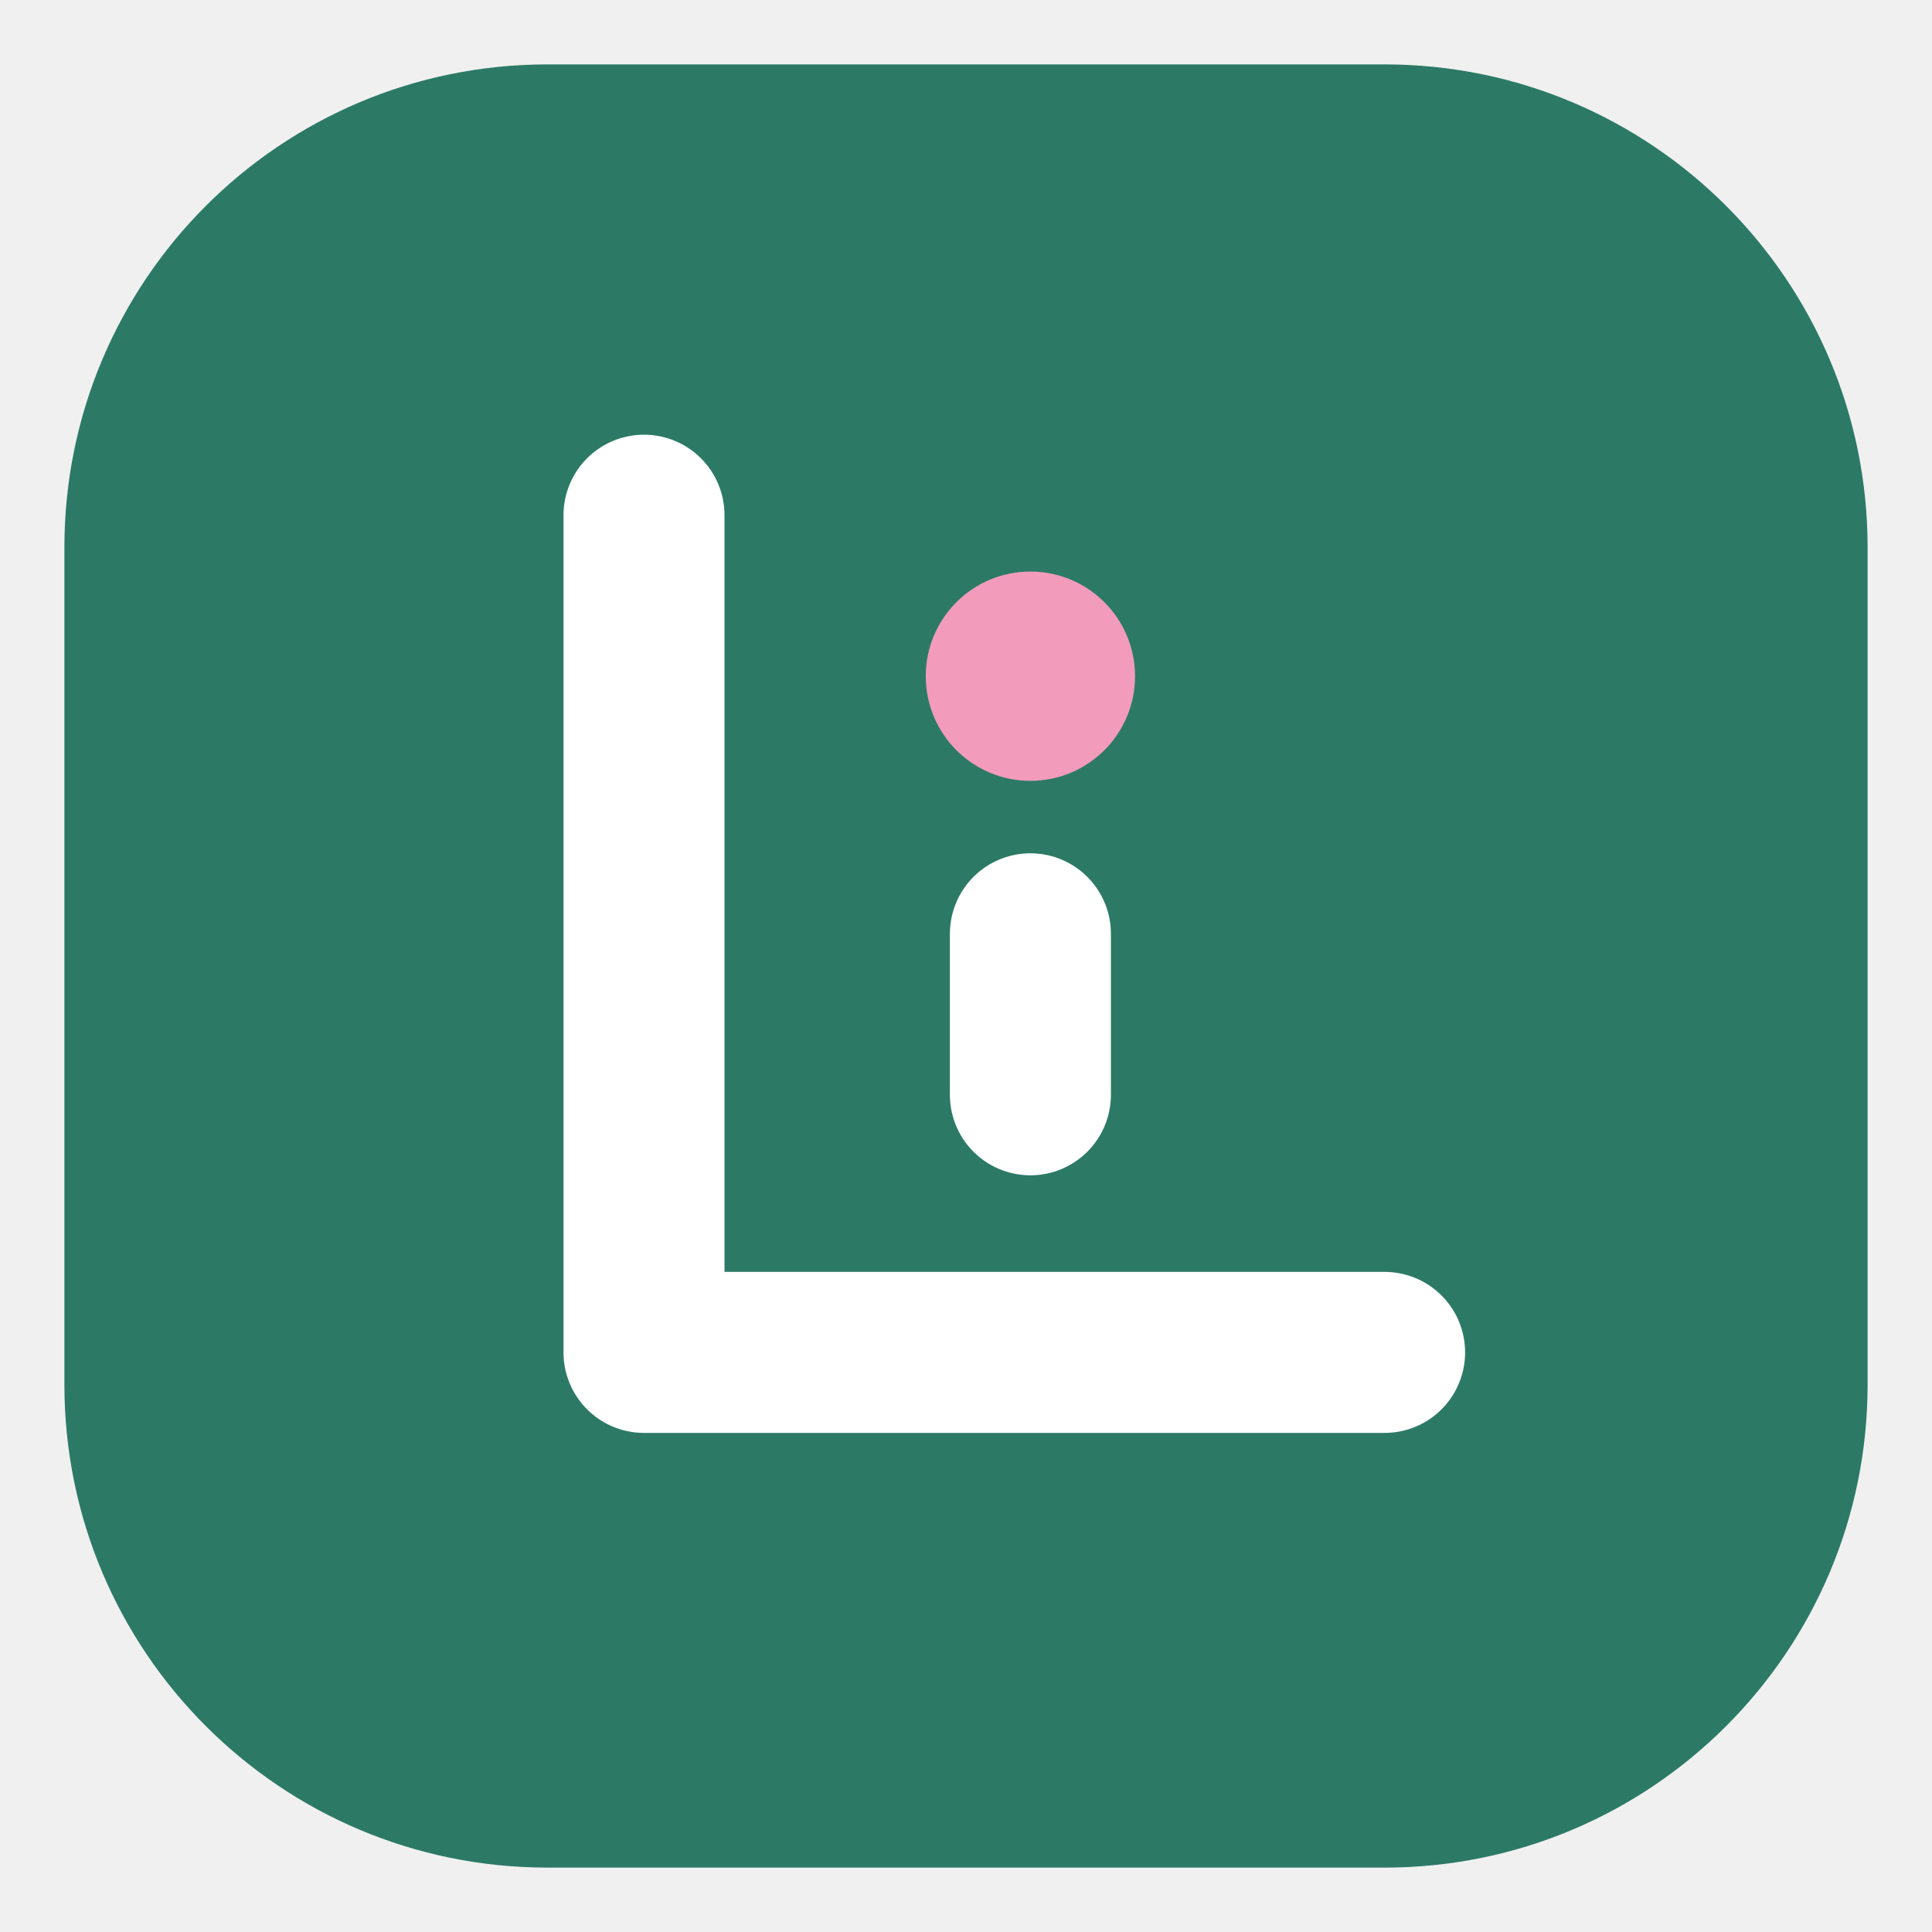
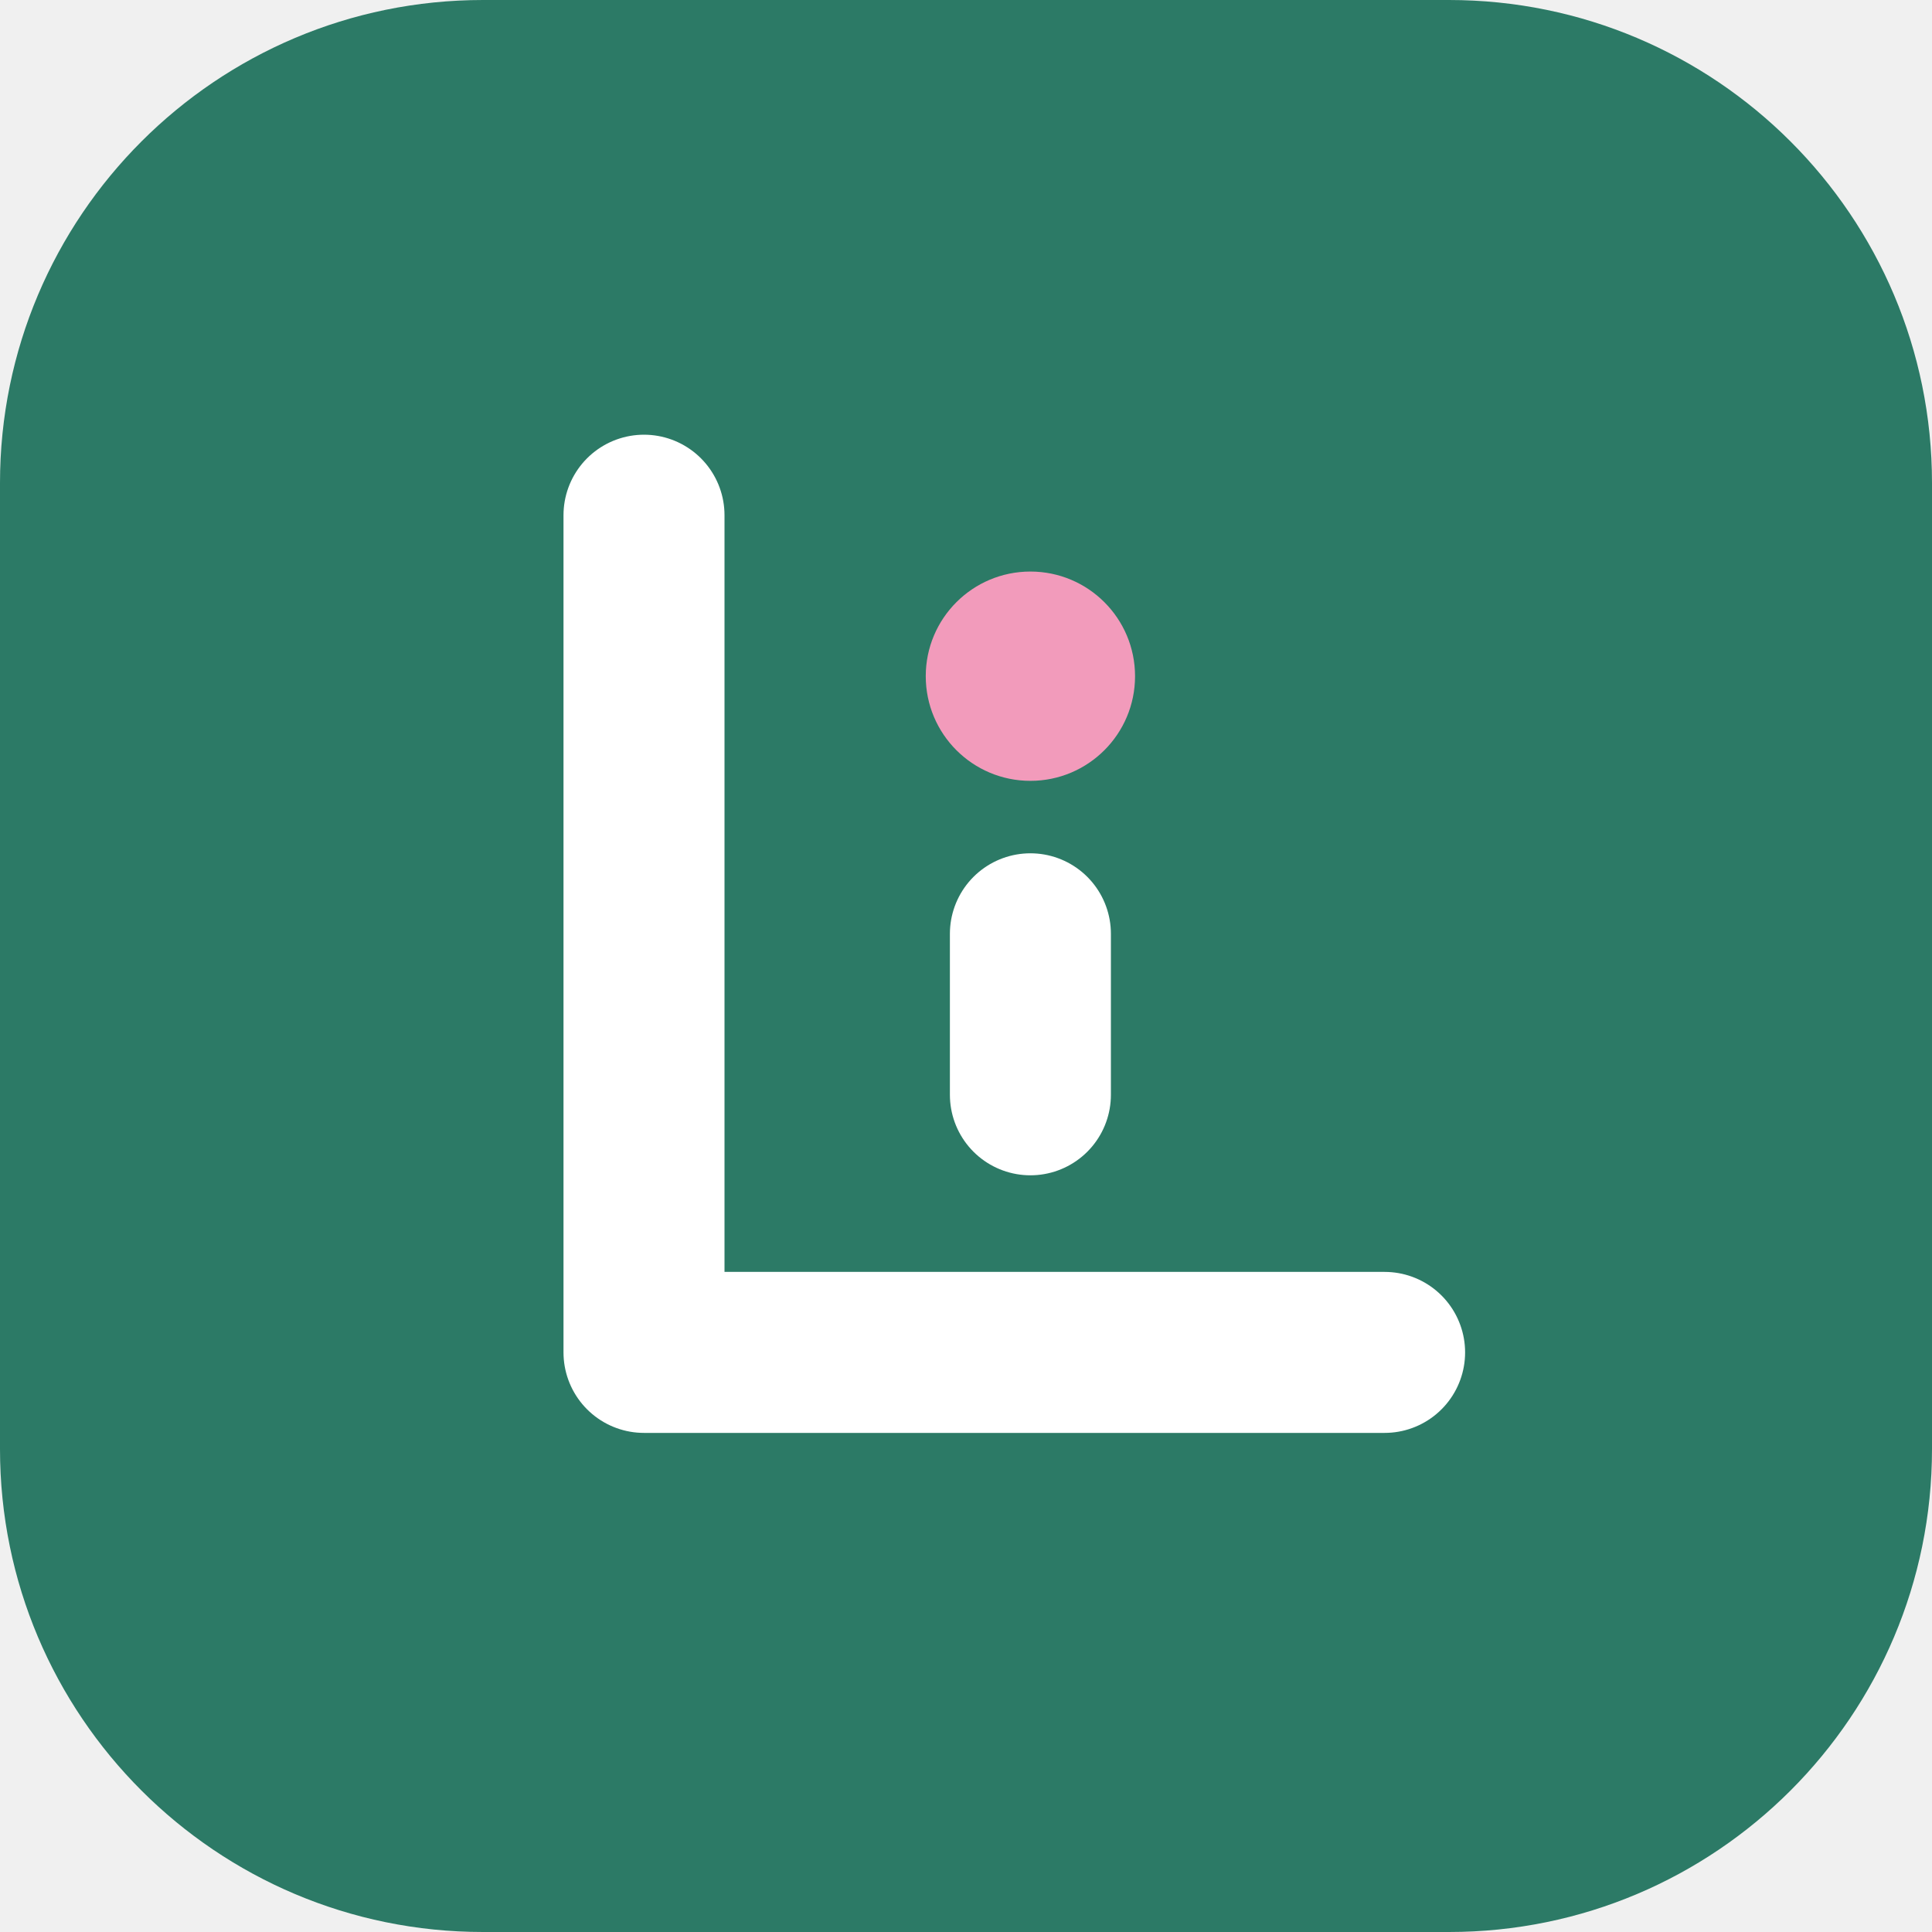
<svg xmlns="http://www.w3.org/2000/svg" viewBox="0 0 120 120">
-   <rect x="4" y="4" width="112" height="112" rx="30" fill="#2C7A66" />
-   <path d="M40 32V84H86" fill="none" stroke="#FFFFFF" stroke-width="10" stroke-linecap="round" stroke-linejoin="round" />
-   <path d="M64 58V68" stroke="#FFFFFF" stroke-width="10" stroke-linecap="round" />
+   <rect width="120" height="120" rx="30" fill="#2C7A66" />
+   <path d="M40 32V84H86" fill="none" stroke="#fff" stroke-width="10" stroke-linecap="round" stroke-linejoin="round" />
+   <path d="M64 58V68" stroke="#fff" stroke-width="10" stroke-linecap="round" />
  <circle cx="64" cy="42" r="6.5" fill="#F29BBB" />
</svg>
